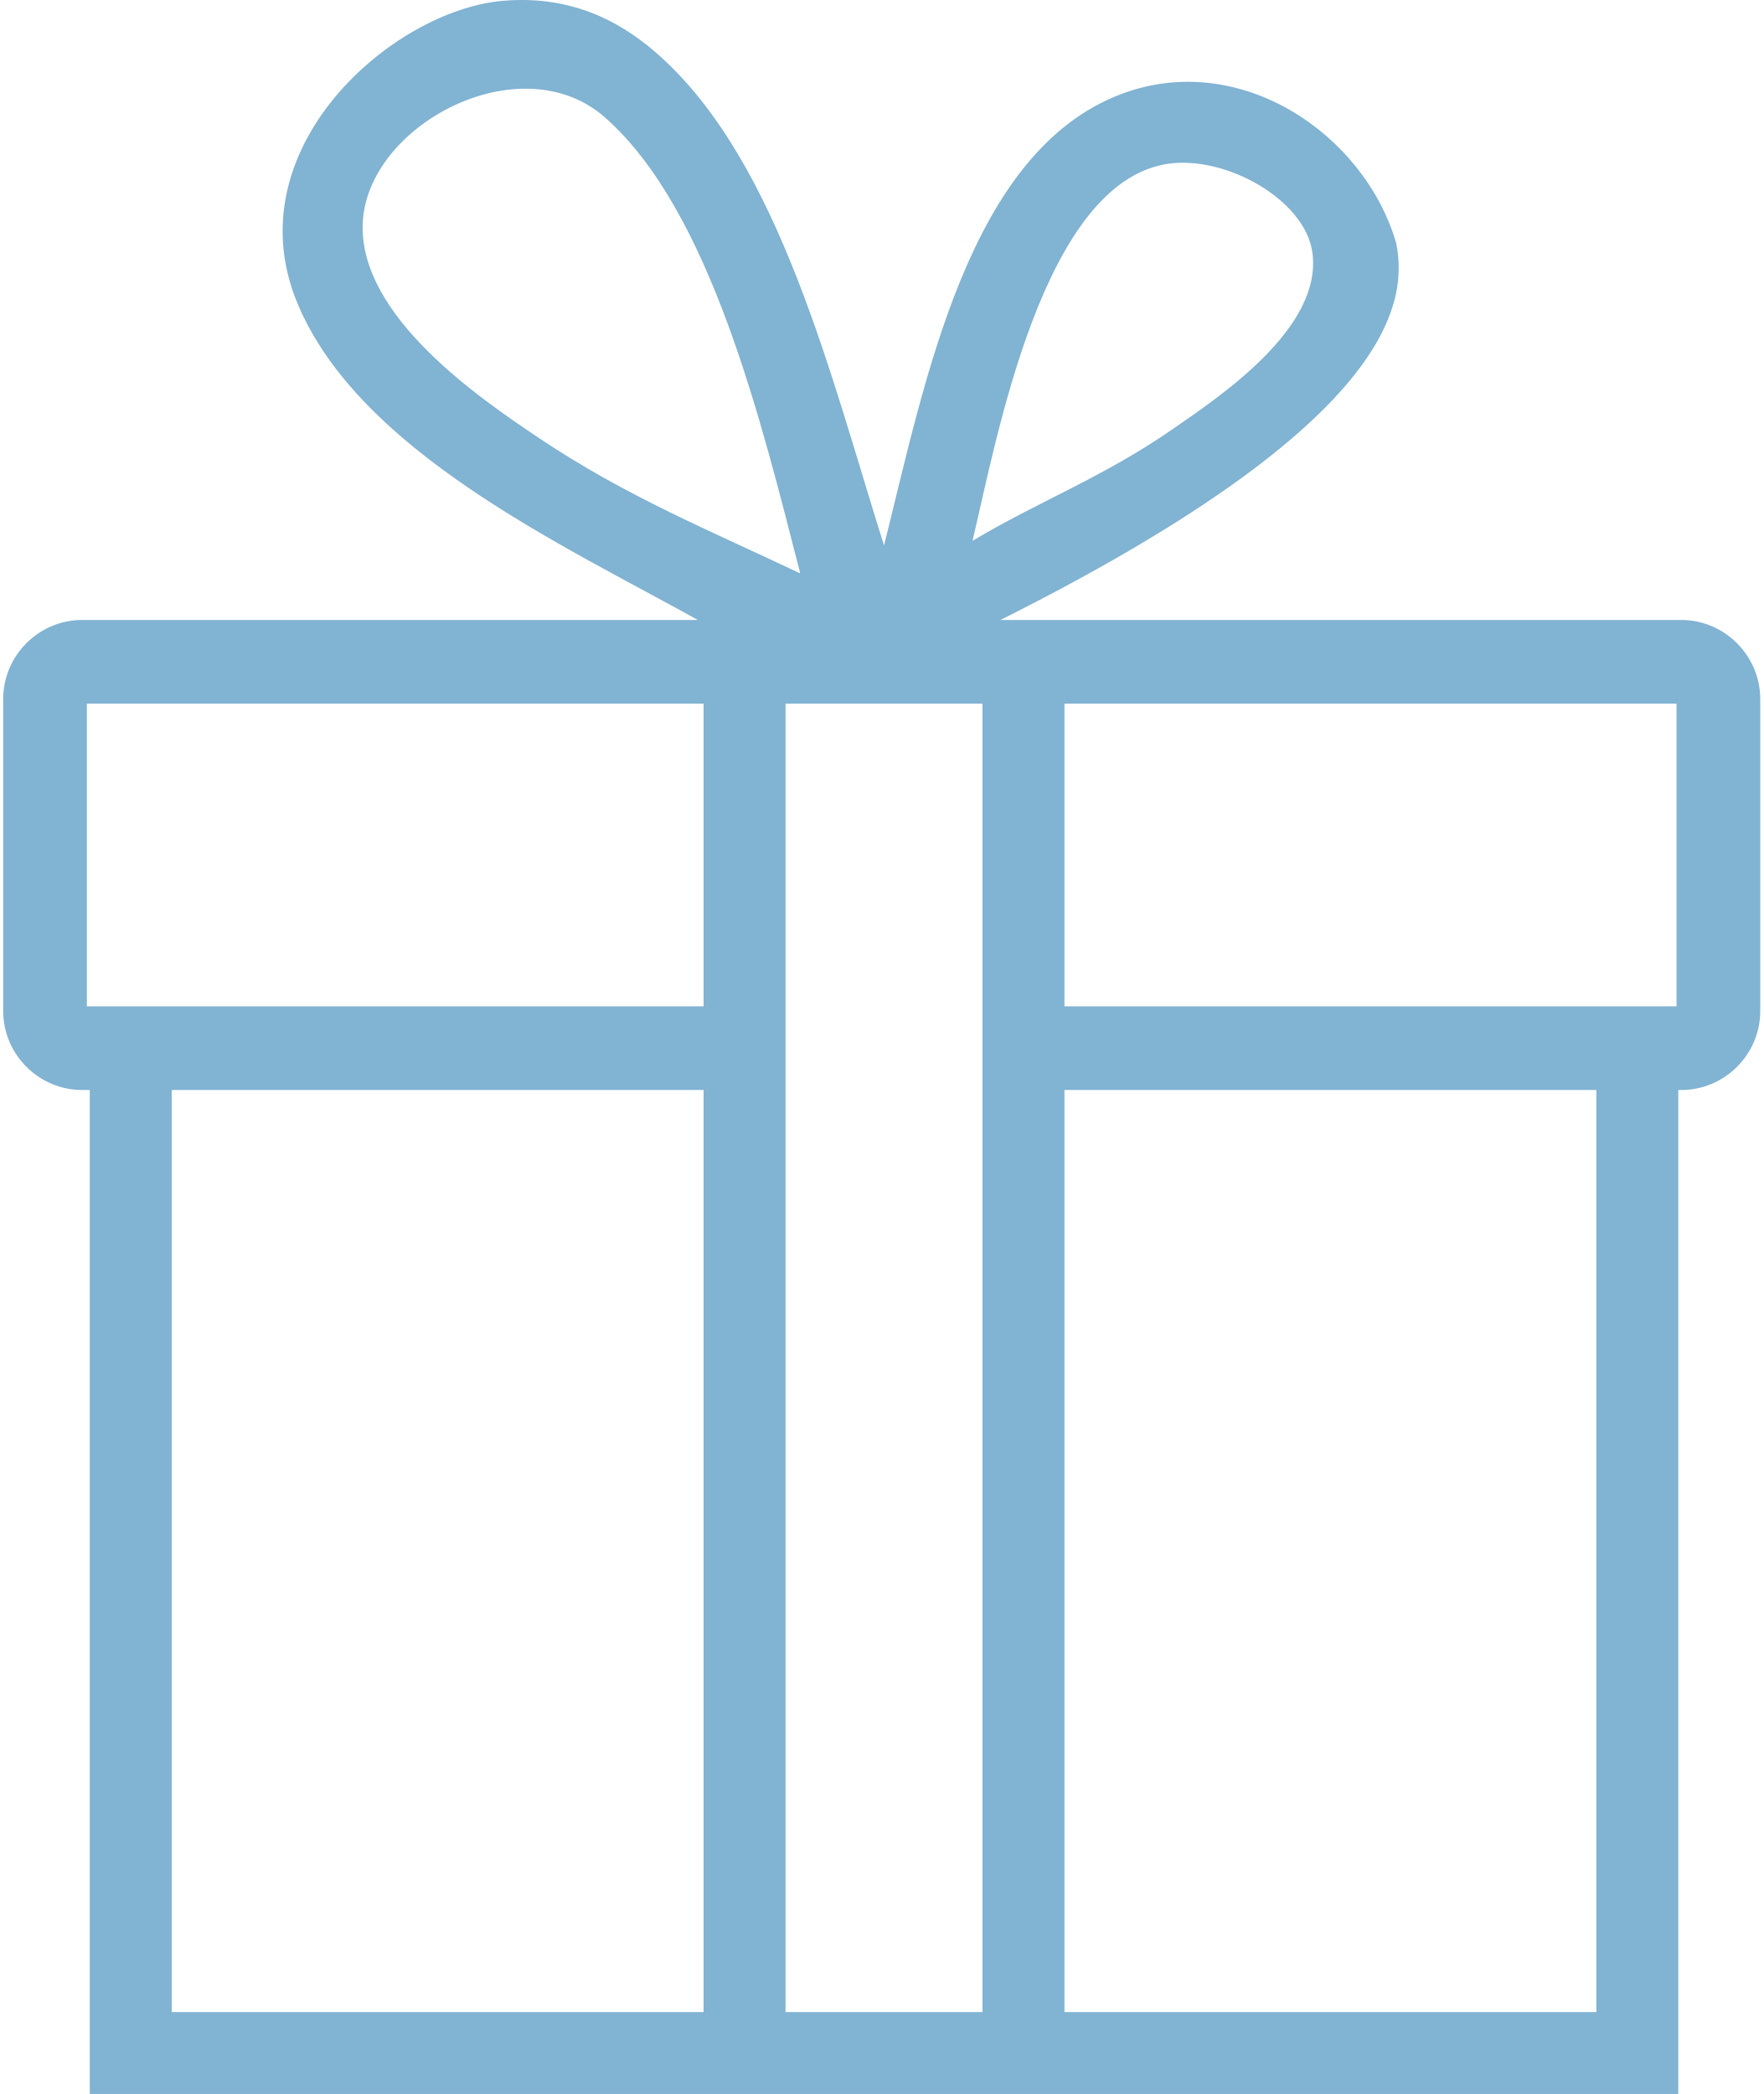
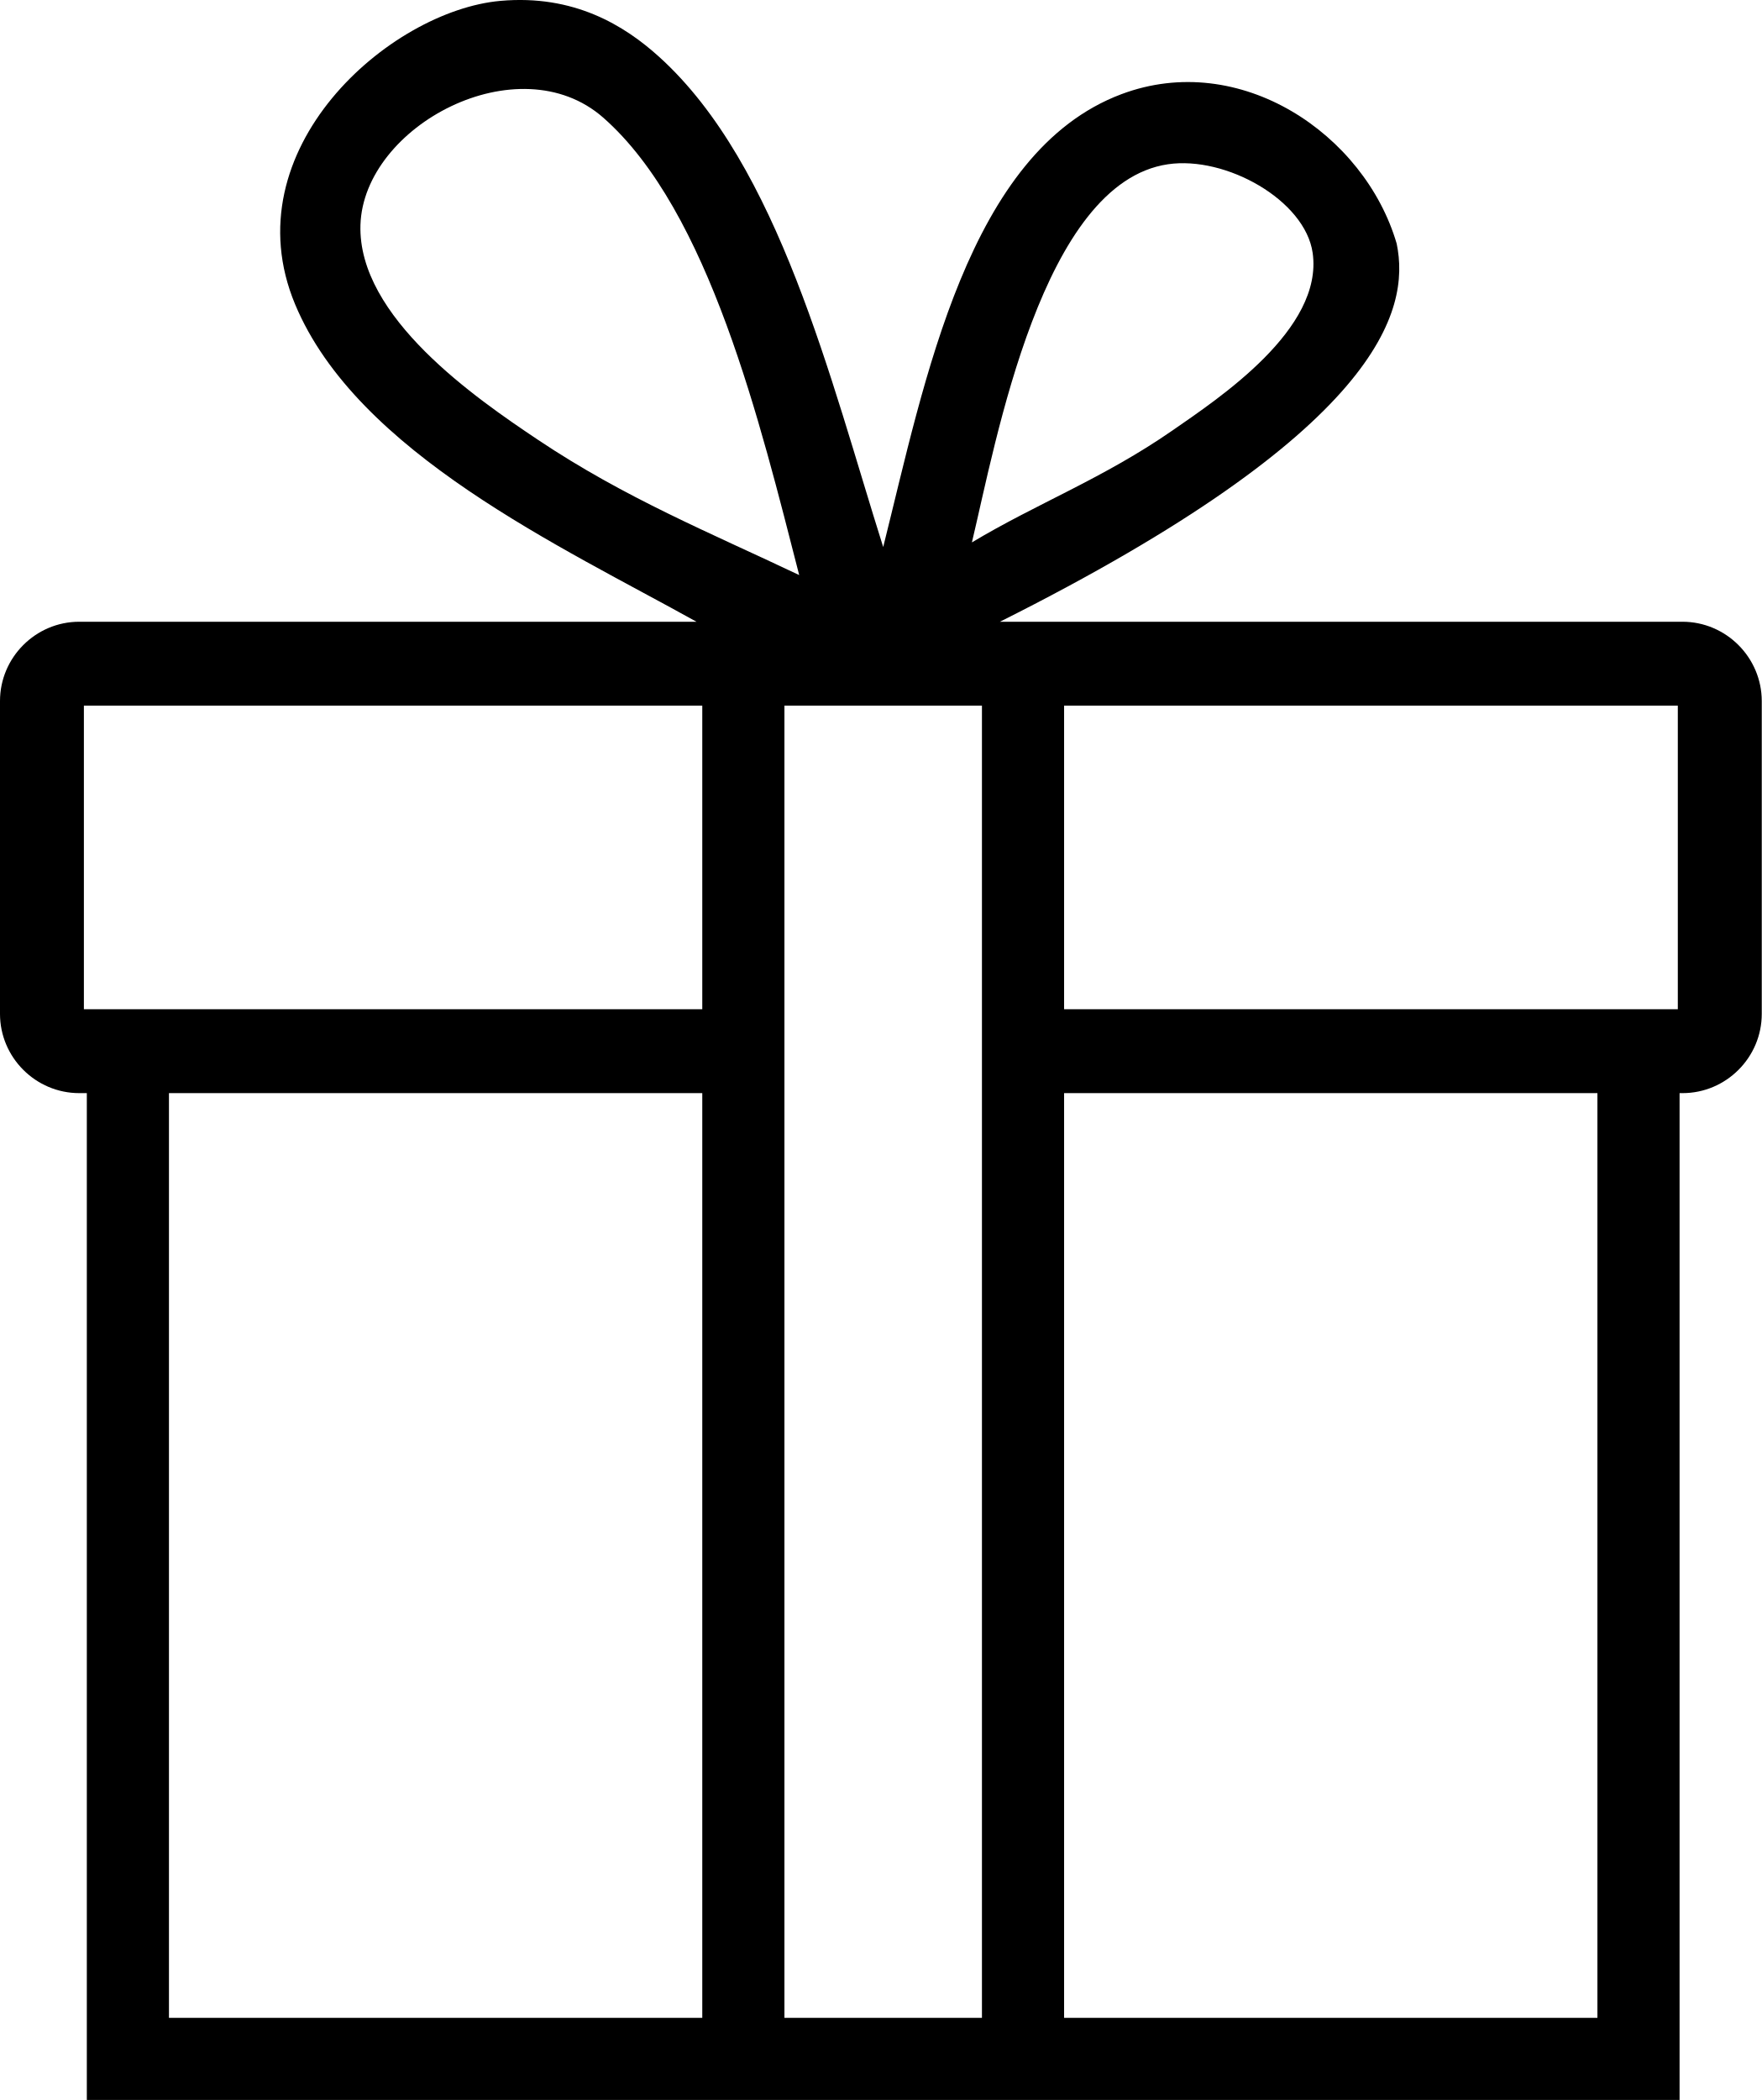
- <svg xmlns="http://www.w3.org/2000/svg" version="1.1" id="Layer_1" x="0px" y="0px" width="32px" height="38px" viewBox="0 0 63 75.084" enable-background="new 0 0 63 75.084" xml:space="preserve">
-   <path fill="#81b3d2" d="M60.165,22.23h-0.103H35.758c13.604-6.815,14.688-11.115,14.188-13.52c-1.145-3.916-5.604-6.938-9.848-5.341 c-5.484,2.063-7.029,10.262-8.514,16.19C29.69,13.561,27.858,5.91,23.573,2.034c-1.242-1.125-3.049-2.237-5.676-2.003 c-3.965,0.352-9.652,5.317-7.344,10.849c2.217,5.313,9.539,8.67,14.354,11.35H2.834C1.275,22.23,0,23.506,0,25.065V36.25 c0,1.559,1.275,2.834,2.835,2.834h0.27v35.999h56.958V39.084h0.104c1.561,0,2.835-1.275,2.835-2.834V25.065 C63,23.506,61.725,22.23,60.165,22.23z M41.766,5.873c2.07-0.306,4.907,1.283,5.176,3.171c0.386,2.723-3.349,5.192-5.008,6.343 c-2.484,1.723-4.853,2.611-7.178,4.006C35.628,15.748,37.268,6.539,41.766,5.873z M19.232,15.721 c-2.19-1.467-6.444-4.378-6.342-7.678c0.11-3.552,5.655-6.491,8.68-3.839c3.797,3.331,5.625,10.972,7.01,16.357 C25.381,19.042,22.35,17.808,19.232,15.721z M25.114,72.147H6.042V39.084h19.072V72.147z M25.114,36.084H3V25.23h22.114V36.084z  M35.115,72.146h-7.063V25.23h7.063V72.146z M57.125,72.147H38.053V39.084h19.072V72.147z M60,36.084H38.053V25.23H60V36.084z" />
+ <svg xmlns="http://www.w3.org/2000/svg" version="1.1" id="Layer_1" x="0px" y="0px" width="63px" height="75.084px" viewBox="0 0 63 75.084" enable-background="new 0 0 63 75.084" xml:space="preserve">
+   <path d="M60.165,22.23h-0.103H35.758c13.604-6.815,14.688-11.115,14.188-13.52c-1.145-3.916-5.604-6.938-9.848-5.341 c-5.484,2.063-7.029,10.262-8.514,16.19C29.69,13.561,27.858,5.91,23.573,2.034c-1.242-1.125-3.049-2.237-5.676-2.003 c-3.965,0.352-9.652,5.317-7.344,10.849c2.217,5.313,9.539,8.67,14.354,11.35H2.834C1.275,22.23,0,23.506,0,25.065V36.25 c0,1.559,1.275,2.834,2.835,2.834h0.27v35.999h56.958V39.084h0.104c1.561,0,2.835-1.275,2.835-2.834V25.065 C63,23.506,61.725,22.23,60.165,22.23z M41.766,5.873c2.07-0.306,4.907,1.283,5.176,3.171c0.386,2.723-3.349,5.192-5.008,6.343 c-2.484,1.723-4.853,2.611-7.178,4.006C35.628,15.748,37.268,6.539,41.766,5.873z M19.232,15.721 c-2.19-1.467-6.444-4.378-6.342-7.678c0.11-3.552,5.655-6.491,8.68-3.839c3.797,3.331,5.625,10.972,7.01,16.357 C25.381,19.042,22.35,17.808,19.232,15.721z M25.114,72.147H6.042V39.084h19.072V72.147z M25.114,36.084H3V25.23h22.114V36.084z  M35.115,72.146h-7.063V25.23h7.063V72.146z M57.125,72.147H38.053V39.084h19.072V72.147z M60,36.084H38.053V25.23H60V36.084z" />
</svg>
